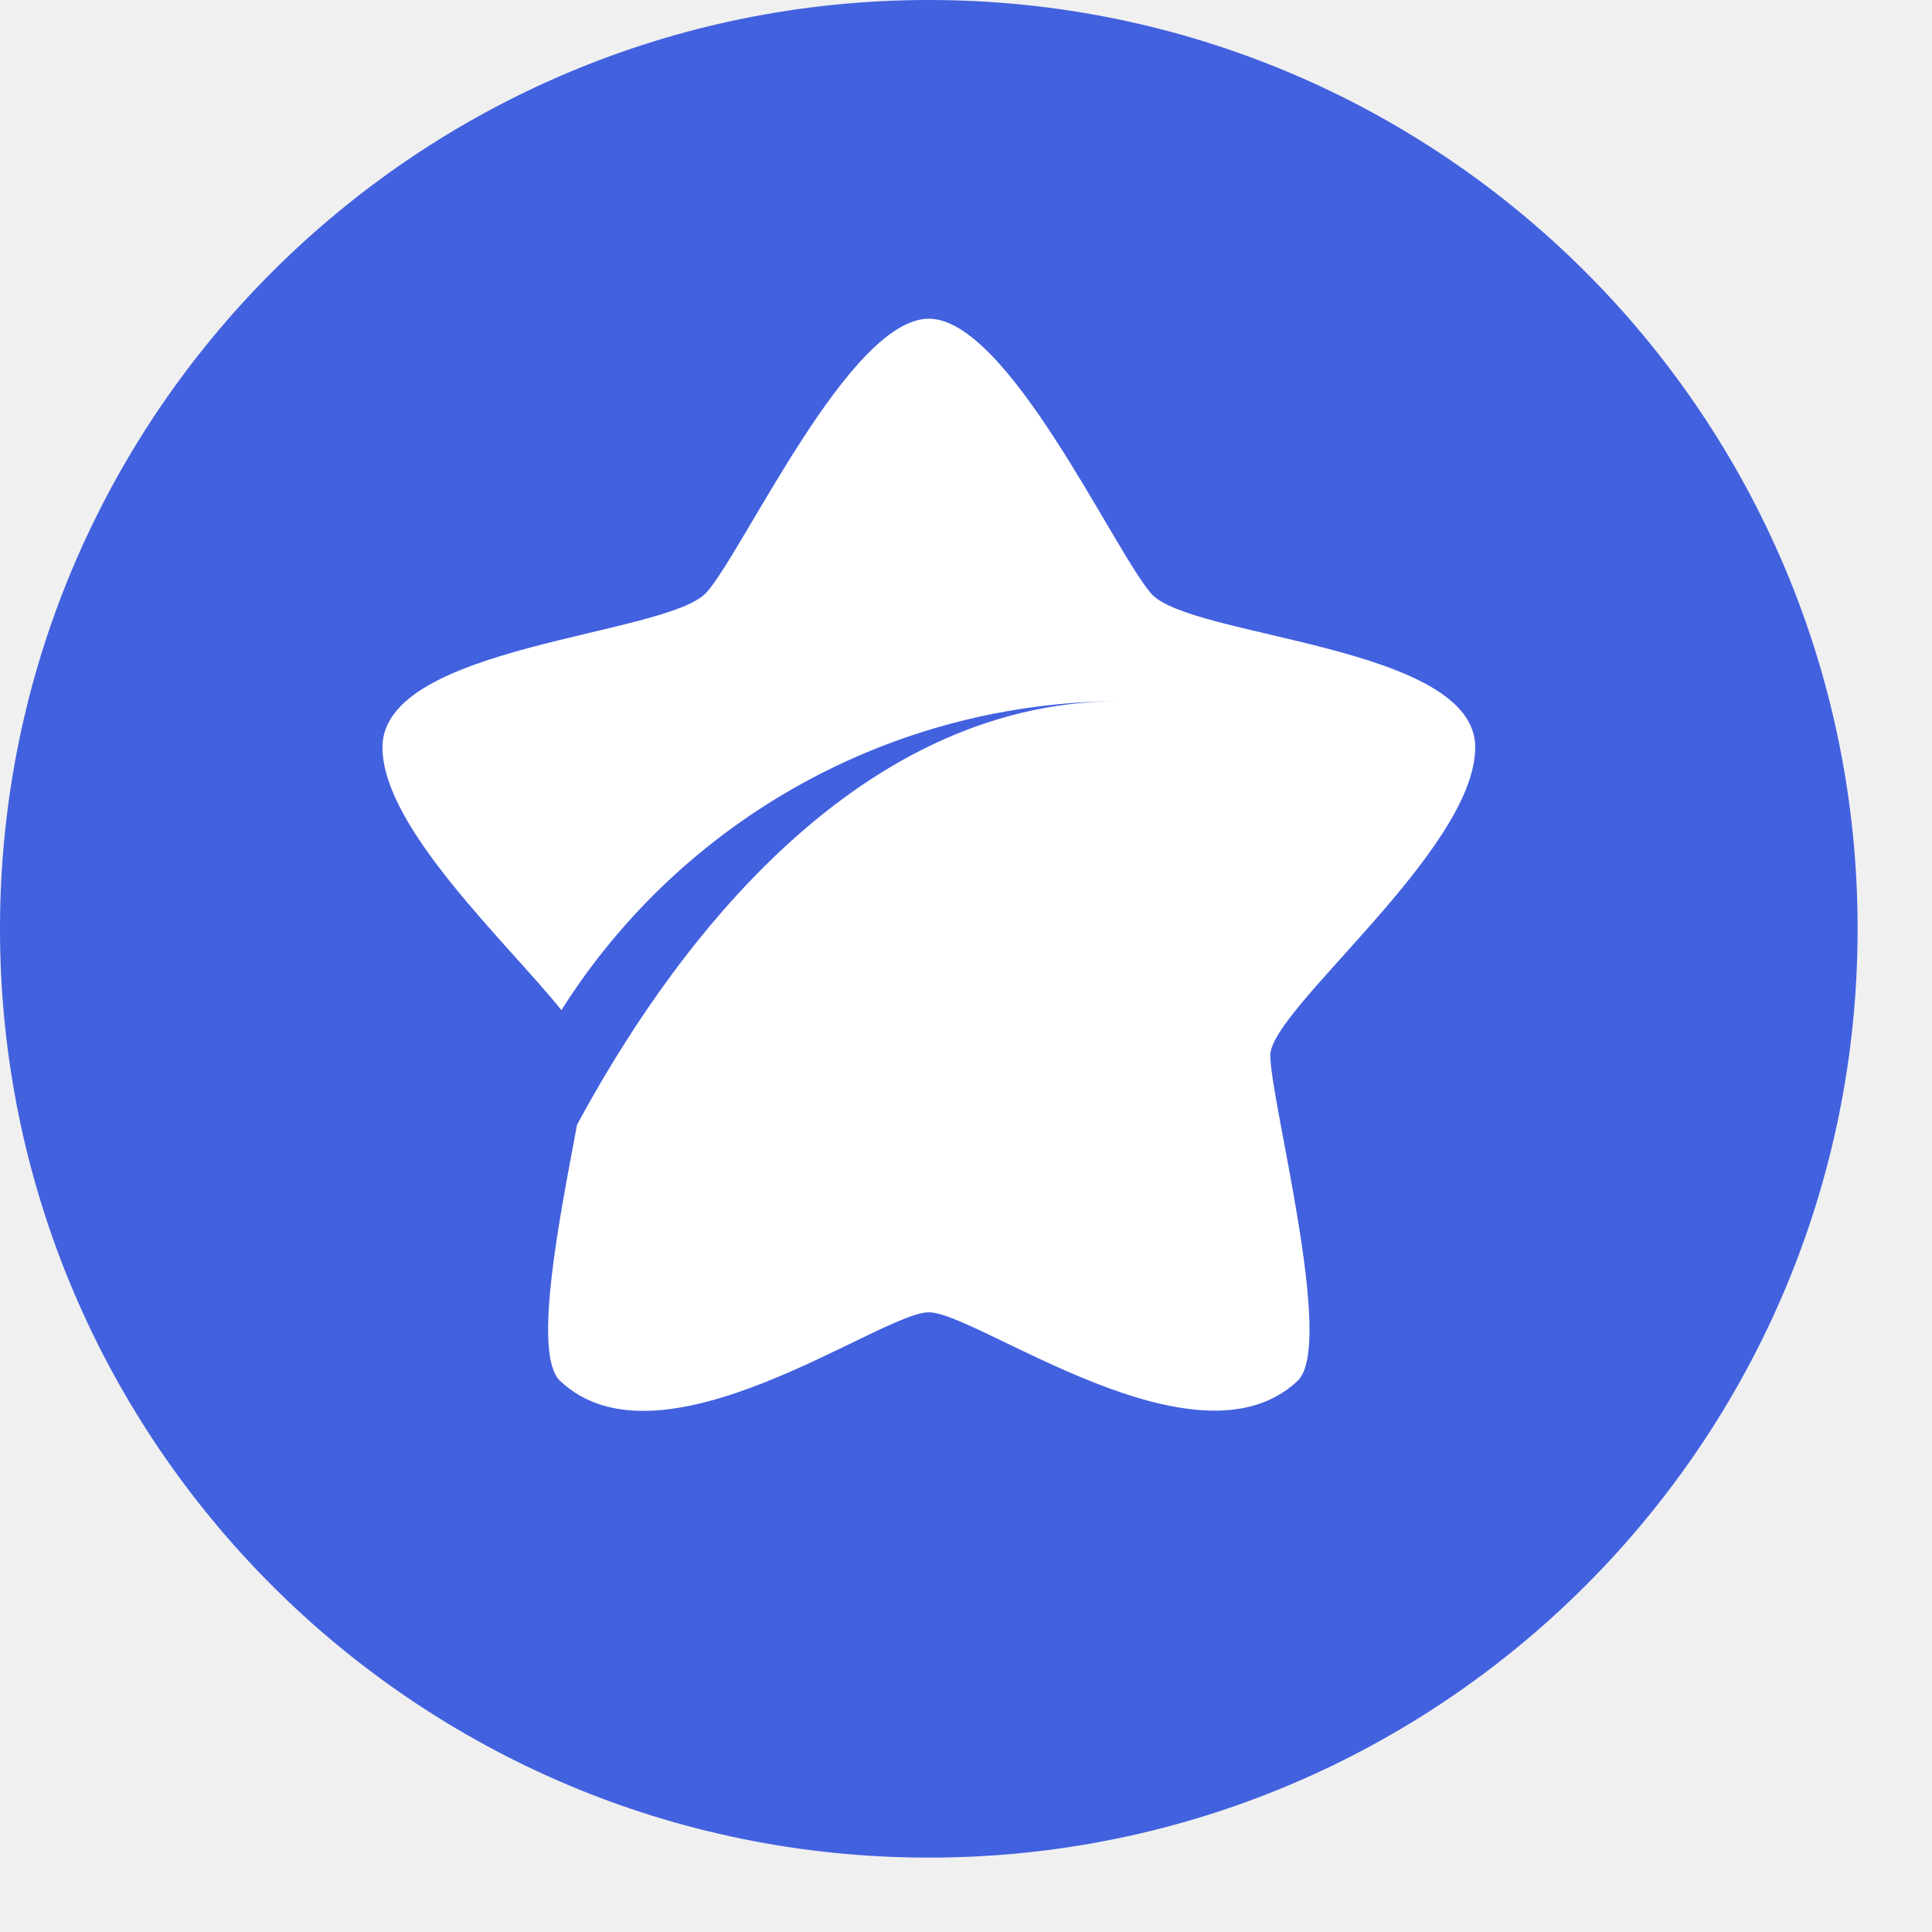
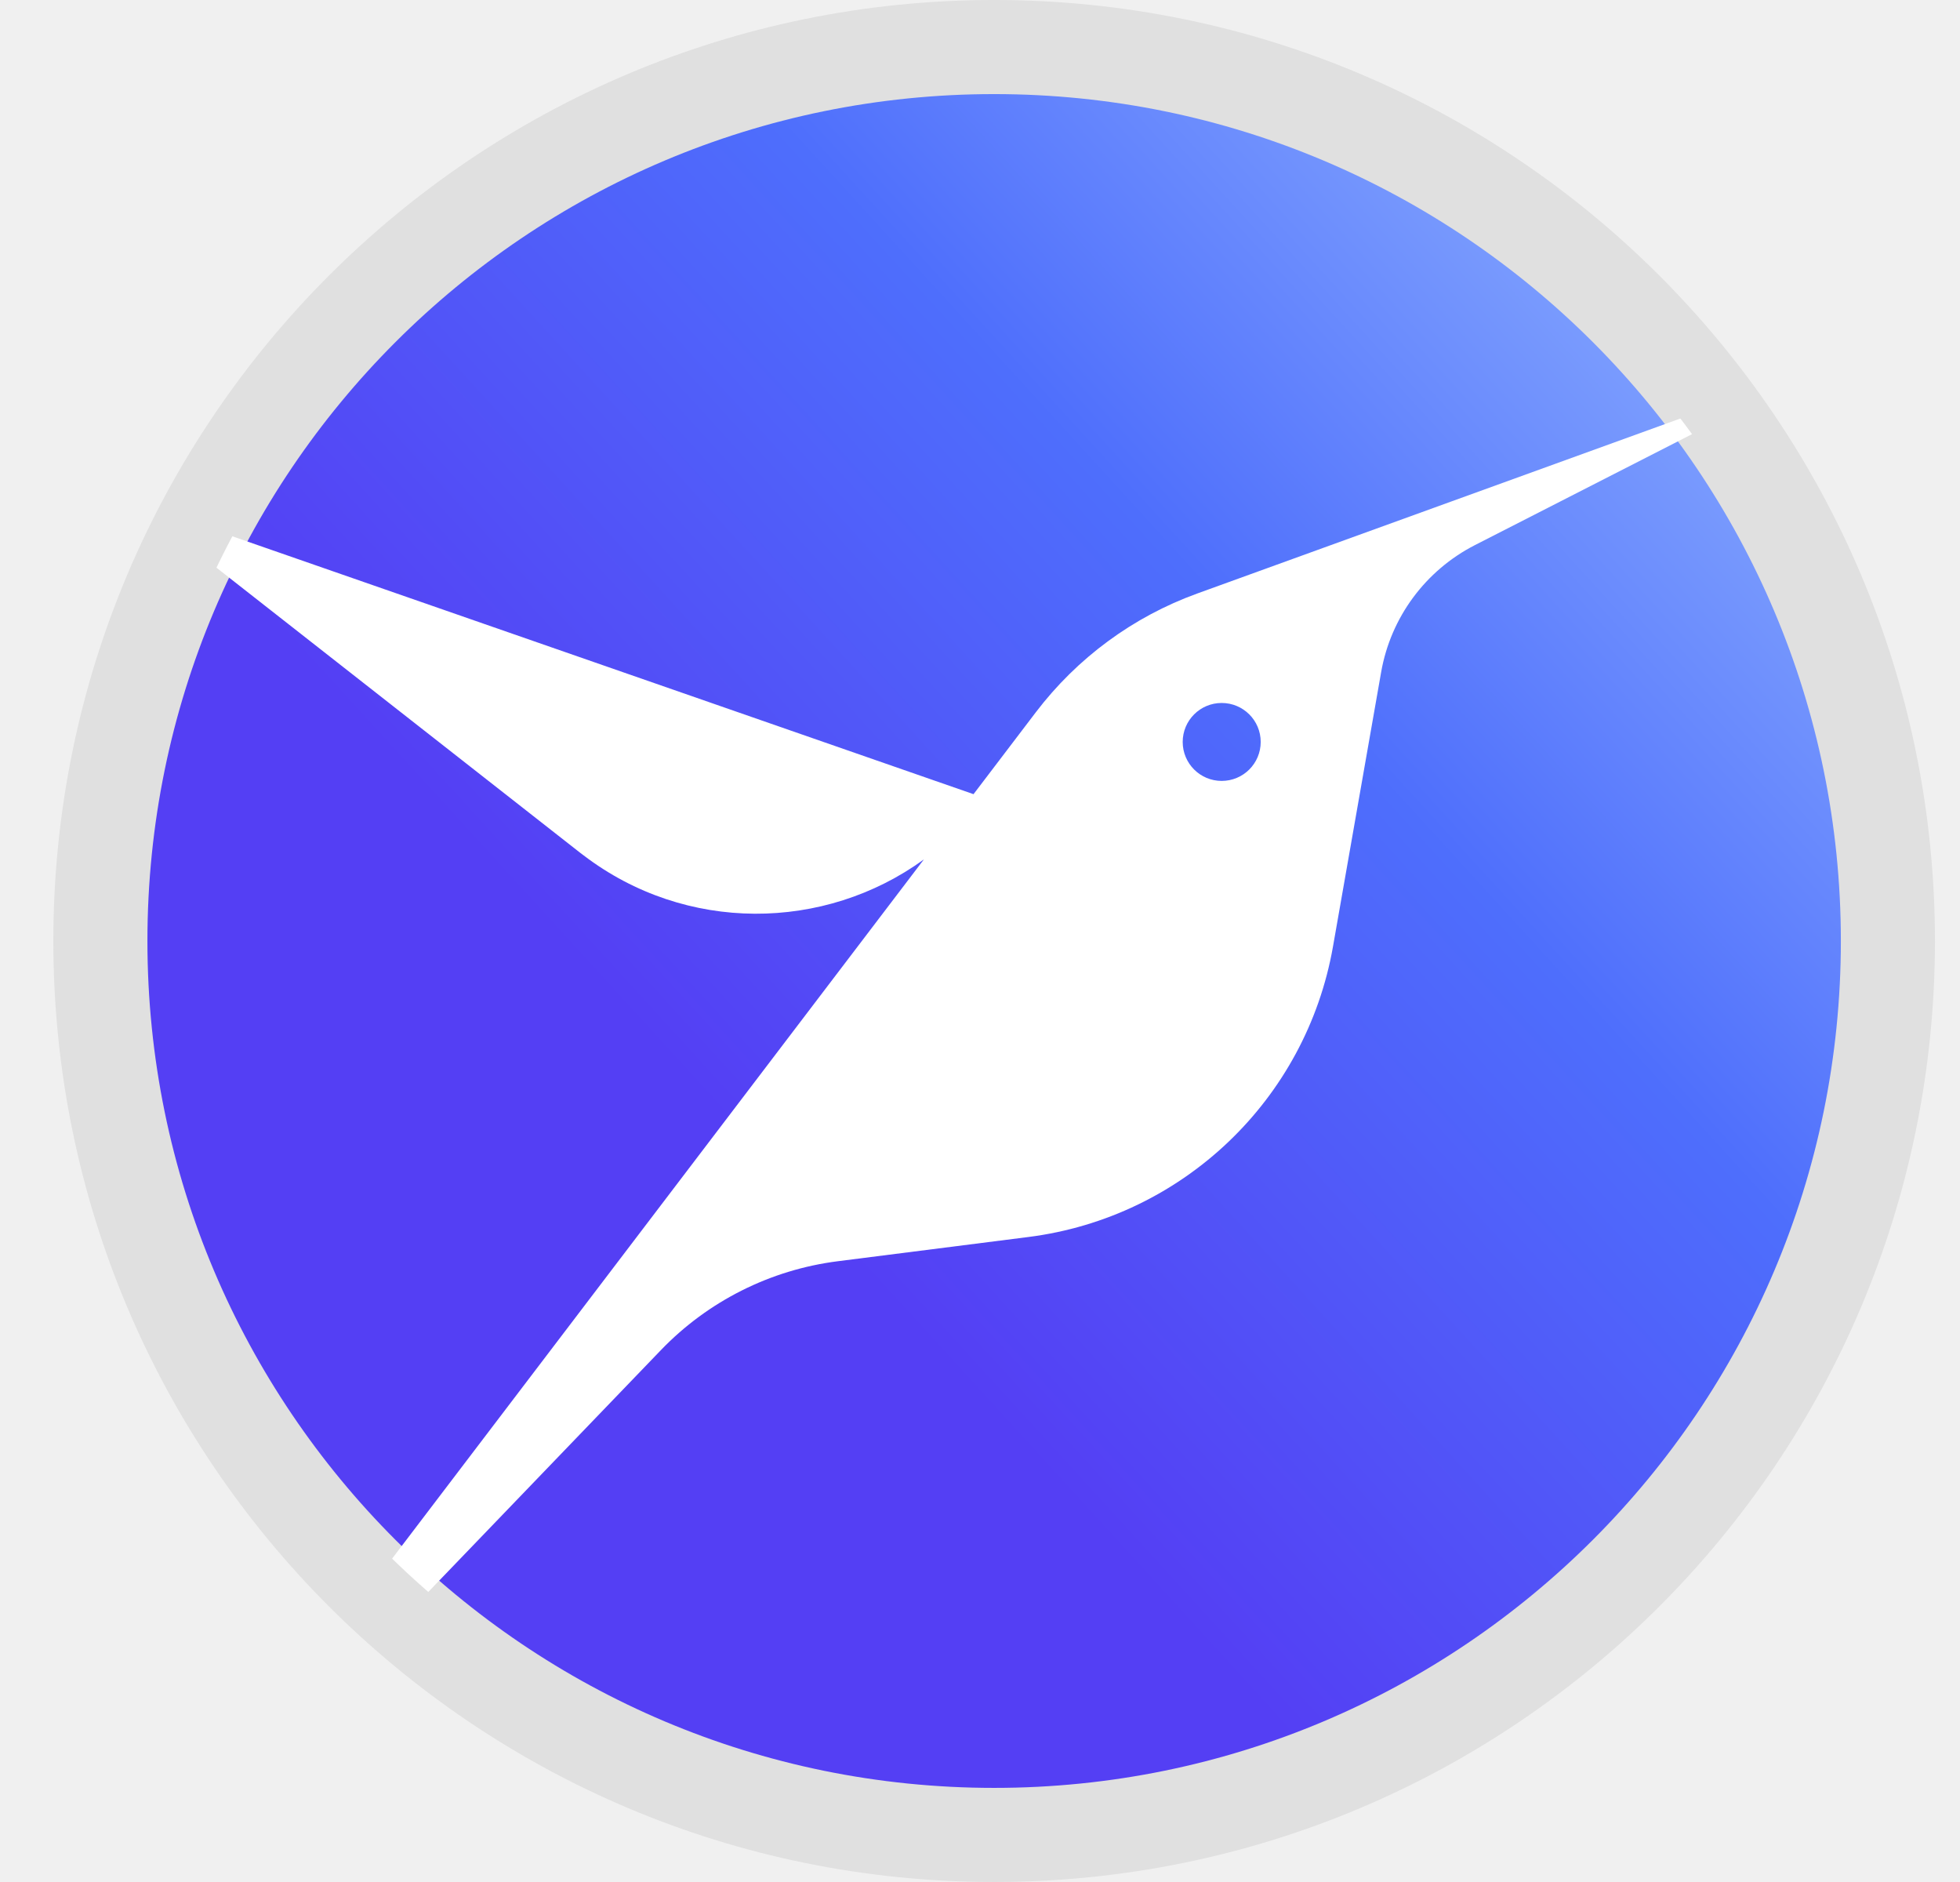
- <svg xmlns="http://www.w3.org/2000/svg" width="24px" height="24px" viewBox="0 0 24 24" version="1.1">
-   <g id="1.2" stroke="none" stroke-width="1" fill="none" fill-rule="evenodd">
-     <g id="soswap-Bridge" transform="translate(-452, -385)" fill-rule="nonzero">
-       <g id="icon_miniX" transform="translate(452, 385)">
-         <rect id="矩形" fill="#D8D8D8" opacity="0" x="0" y="0" width="24" height="24" />
-         <g id="icon_integral" transform="translate(-0, 0)">
-           <circle id="椭圆形" fill="#4261DF" cx="11.538" cy="11.538" r="11.538" />
-           <path d="M18.326,9.283 C18.326,8.008 14.772,7.927 14.297,7.37 C13.822,6.813 12.519,3.959 11.538,3.959 C10.558,3.959 9.258,6.803 8.783,7.353 C8.308,7.903 4.751,8.001 4.751,9.283 C4.751,10.281 6.292,11.7 6.974,12.548 L6.974,12.548 C8.479,10.167 11.097,8.719 13.914,8.71 C10.52,8.71 8.243,11.975 7.168,13.973 C6.96,15.09 6.607,16.82 6.957,17.153 C8.214,18.345 10.938,16.302 11.538,16.302 C12.139,16.302 14.864,18.338 16.12,17.153 C16.591,16.706 15.78,13.678 15.78,13.108 C15.78,12.538 18.326,10.559 18.326,9.283 L18.326,9.283 Z" id="路径" fill="#FFFFFF" />
+ <svg xmlns="http://www.w3.org/2000/svg" xmlns:xlink="http://www.w3.org/1999/xlink" width="25px" height="24px" viewBox="0 0 25 24" version="1.1">
+   <defs>
+     <linearGradient x1="86.312%" y1="6.283%" x2="30.933%" y2="56.88%" id="linearGradient-1">
+       <stop stop-color="#84A6FE" offset="0%" />
+       <stop stop-color="#4E6EFC" offset="44.535%" />
+       <stop stop-color="#543FF4" offset="100%" />
+     </linearGradient>
+     <circle id="path-2" cx="11" cy="11" r="11" />
+   </defs>
+   <g id="2.0改版" stroke="none" stroke-width="1" fill="none" fill-rule="evenodd">
+     <g id="token-list" transform="translate(-216, -110)">
+       <g id="miniX" transform="translate(216.6804, 109.9999)">
+         <circle id="椭圆形" fill="#E0E0E0" fill-rule="nonzero" cx="12" cy="12" r="12" />
+         <g id="椭圆形" transform="translate(1.2, 1.2)" fill="url(#linearGradient-1)" fill-rule="nonzero">
+           <circle id="path-2" cx="10.8" cy="10.8" r="10.8" />
+         </g>
+         <g id="miniX-logo-Clipped" transform="translate(1, 1)">
+           <mask id="mask-3" fill="white">
+             <use xlink:href="#path-2" />
+           </mask>
+           <g id="path-2" />
+           <g id="miniX-logo" mask="url(#mask-3)">
+             <g transform="translate(0, 3.666667)" id="编组-2">
+               <path d="M21.604,0 L17.134,2.284 C16.502,2.607 16.058,3.207 15.936,3.906 L15.322,7.404 C14.979,9.357 13.404,10.858 11.438,11.108 L9.007,11.417 C8.147,11.526 7.35,11.926 6.749,12.551 L0.032,19.533 L10.104,6.293 C8.836,7.214 7.067,7.236 5.763,6.241 L5.723,6.211 L0,1.726 L10.737,5.461 L11.532,4.416 C12.059,3.724 12.773,3.198 13.591,2.902 L21.604,0 Z M13.902,4.298 C13.628,4.298 13.405,4.52 13.405,4.795 C13.405,5.07 13.628,5.292 13.902,5.292 C14.177,5.292 14.4,5.07 14.4,4.795 C14.4,4.52 14.177,4.298 13.902,4.298 Z" id="形状结合" fill="#FFFFFF" fill-rule="nonzero" />
+             </g>
+           </g>
        </g>
      </g>
    </g>
  </g>
</svg>
